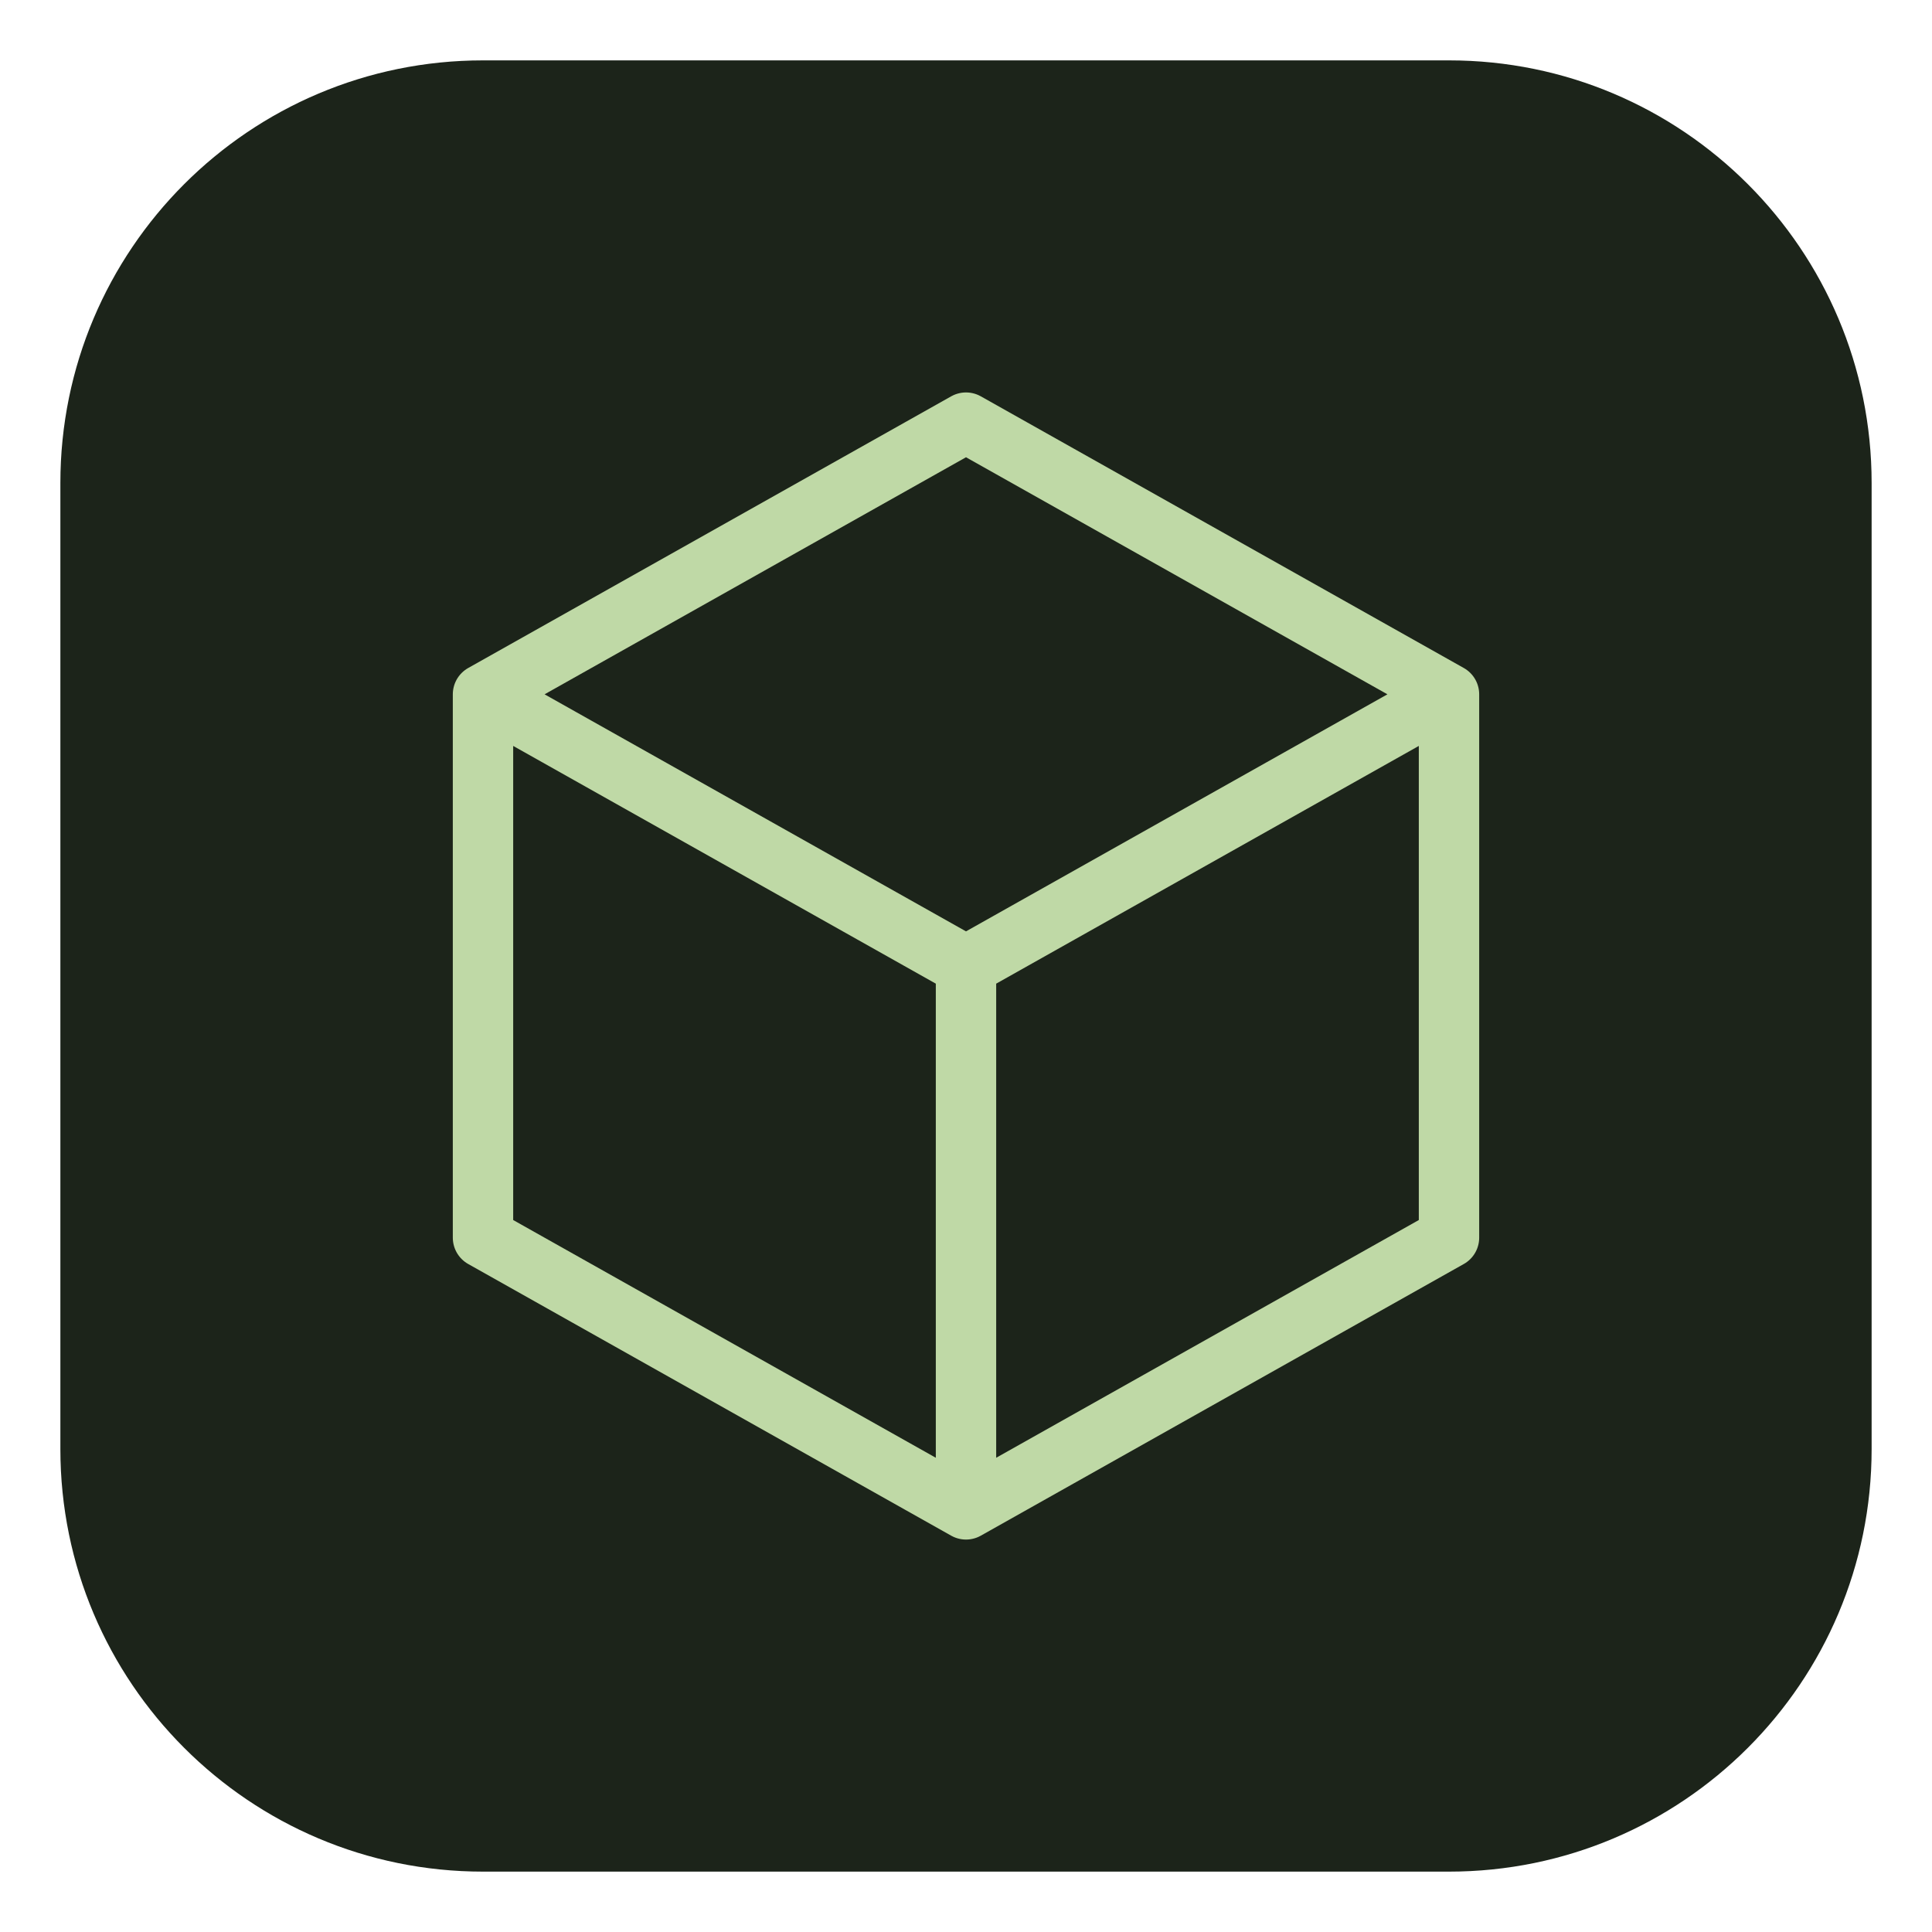
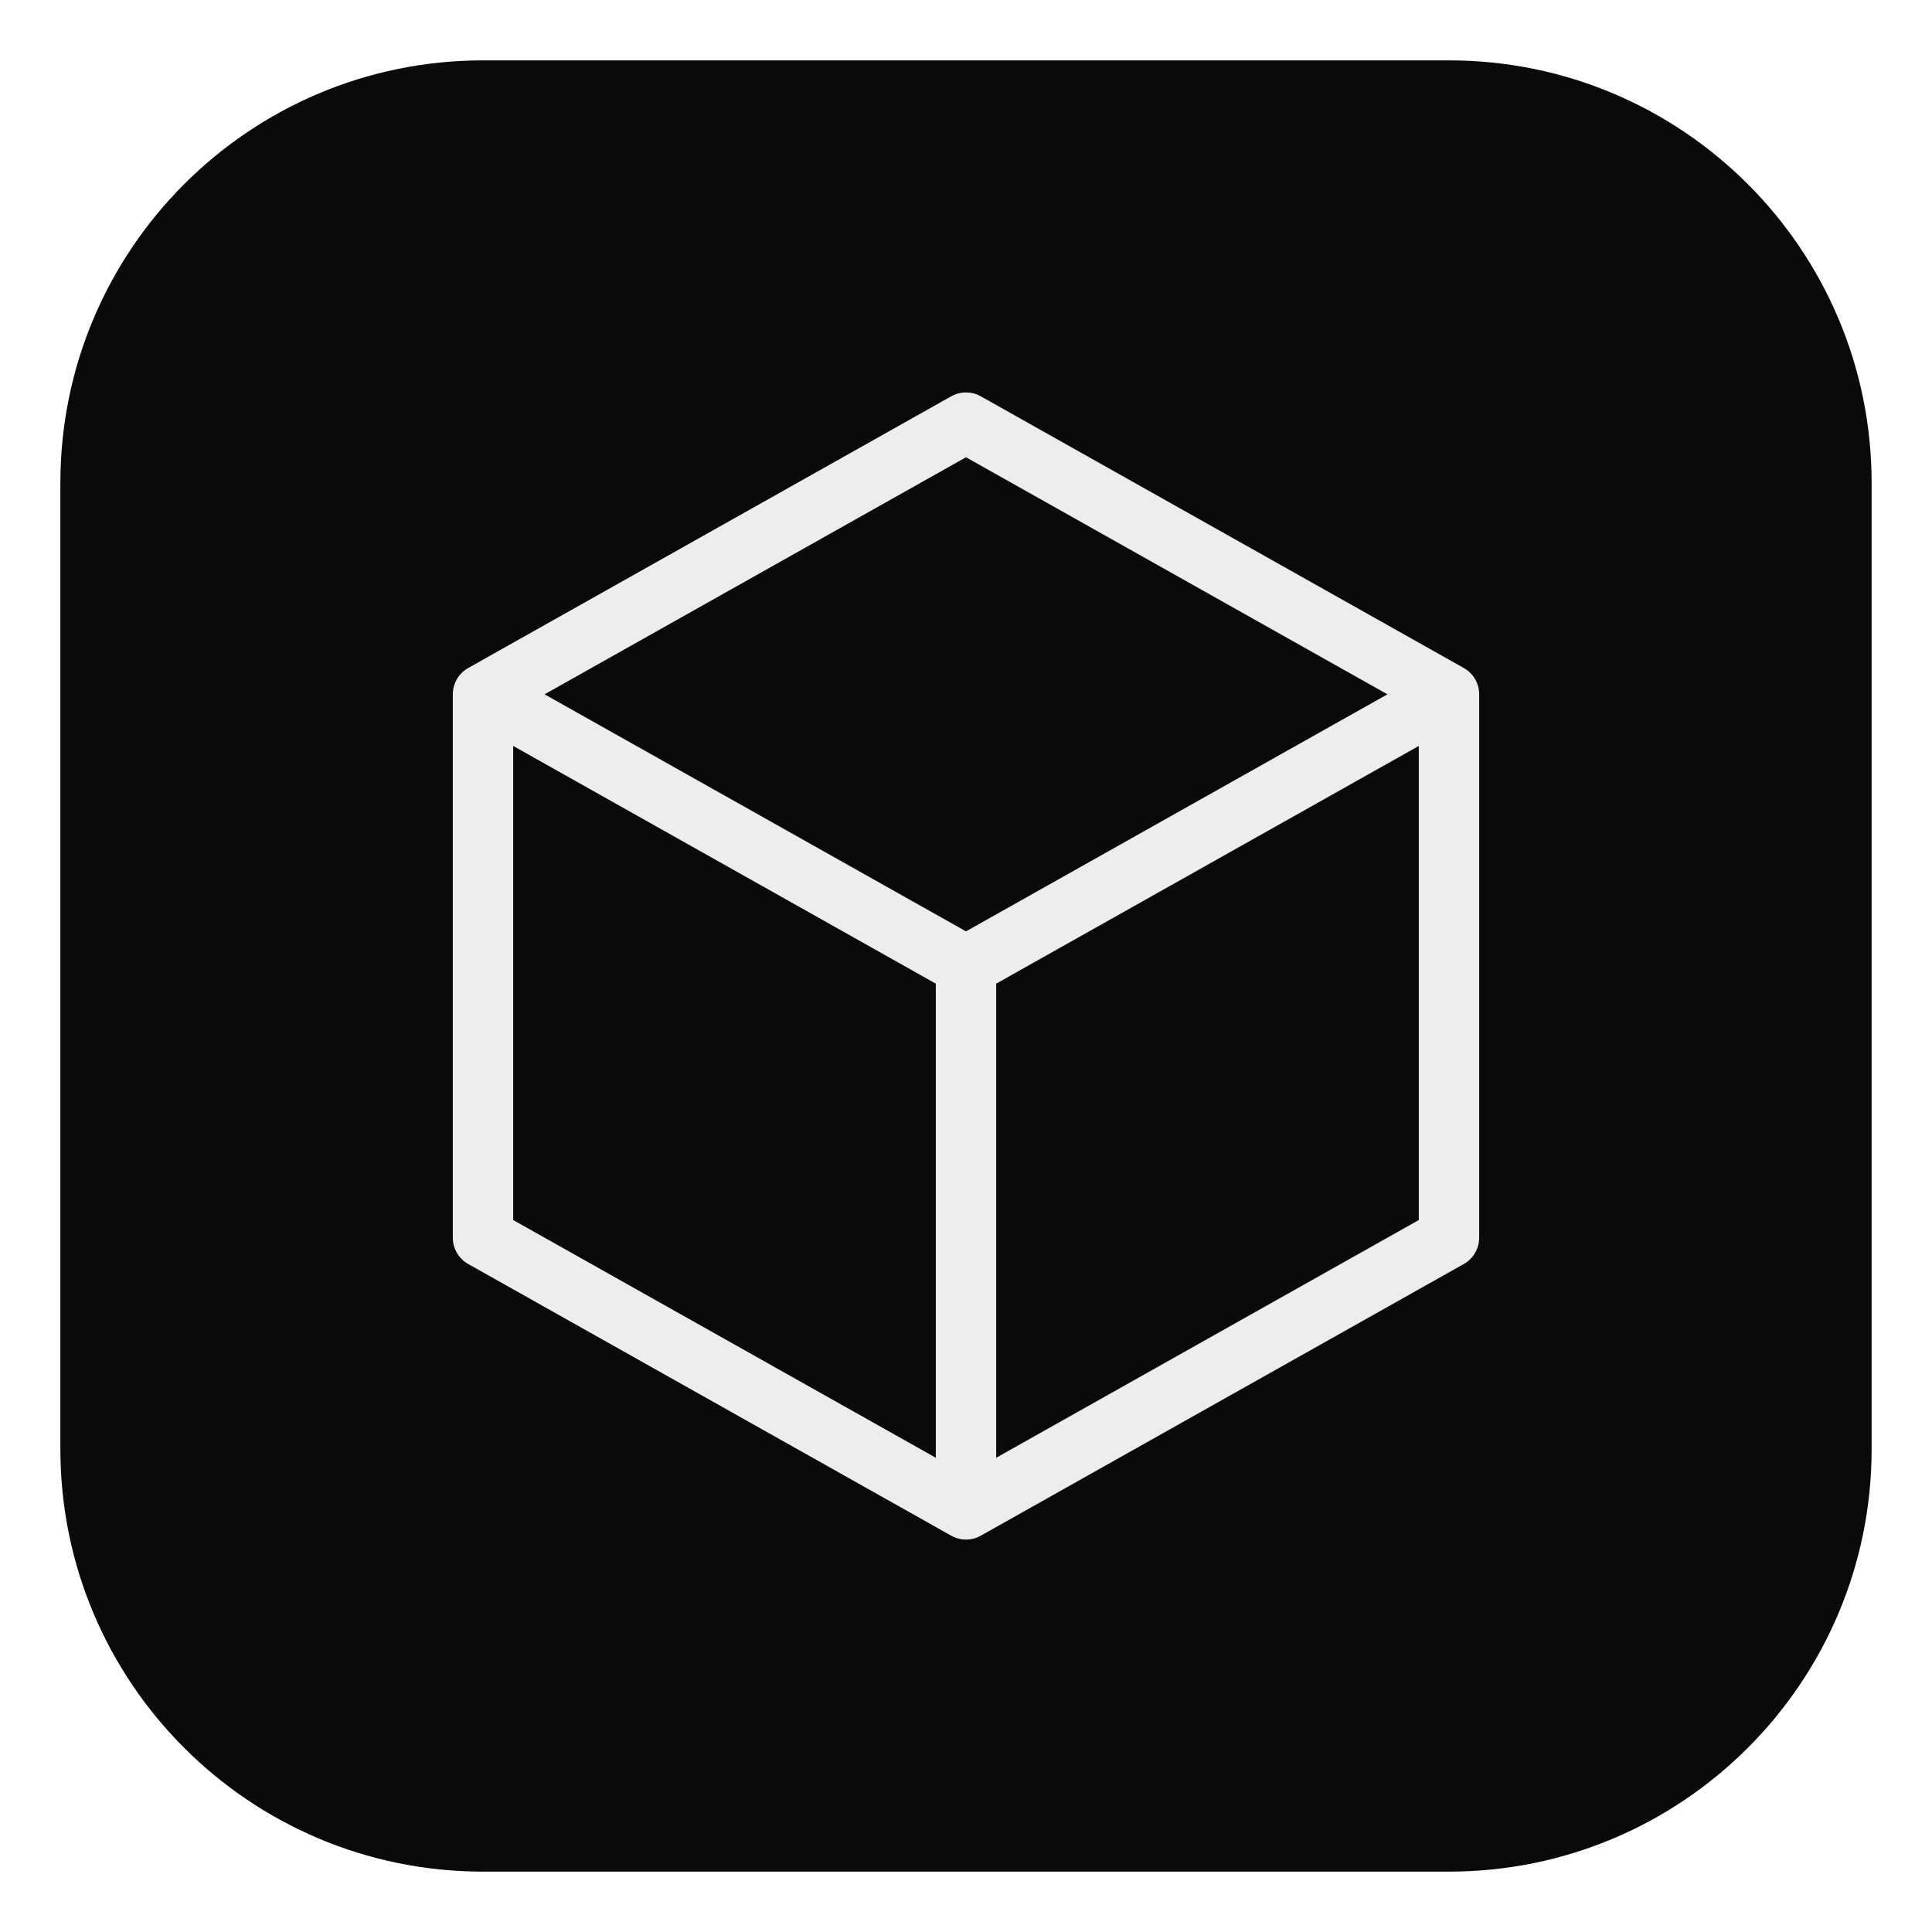
<svg xmlns="http://www.w3.org/2000/svg" viewBox="0 0 64 64">
-   <rect x="2" y="2" width="60" height="60" rx="14" fill="#1c241a" />
-   <path d="m32 14 16 9v18l-16 9-16-9V23l16-9Zm-16 9 16 9 16-9M32 32v18" fill="none" stroke="#bfd9a6" stroke-width="2" stroke-linejoin="round" />
+   <rect x="2" y="2" width="60" height="60" rx="14" fill="#0a0a0a" />
+   <path d="m32 14 16 9v18l-16 9-16-9V23l16-9Zm-16 9 16 9 16-9M32 32v18" fill="none" stroke="#ededed" stroke-width="2" stroke-linejoin="round" />
</svg>
